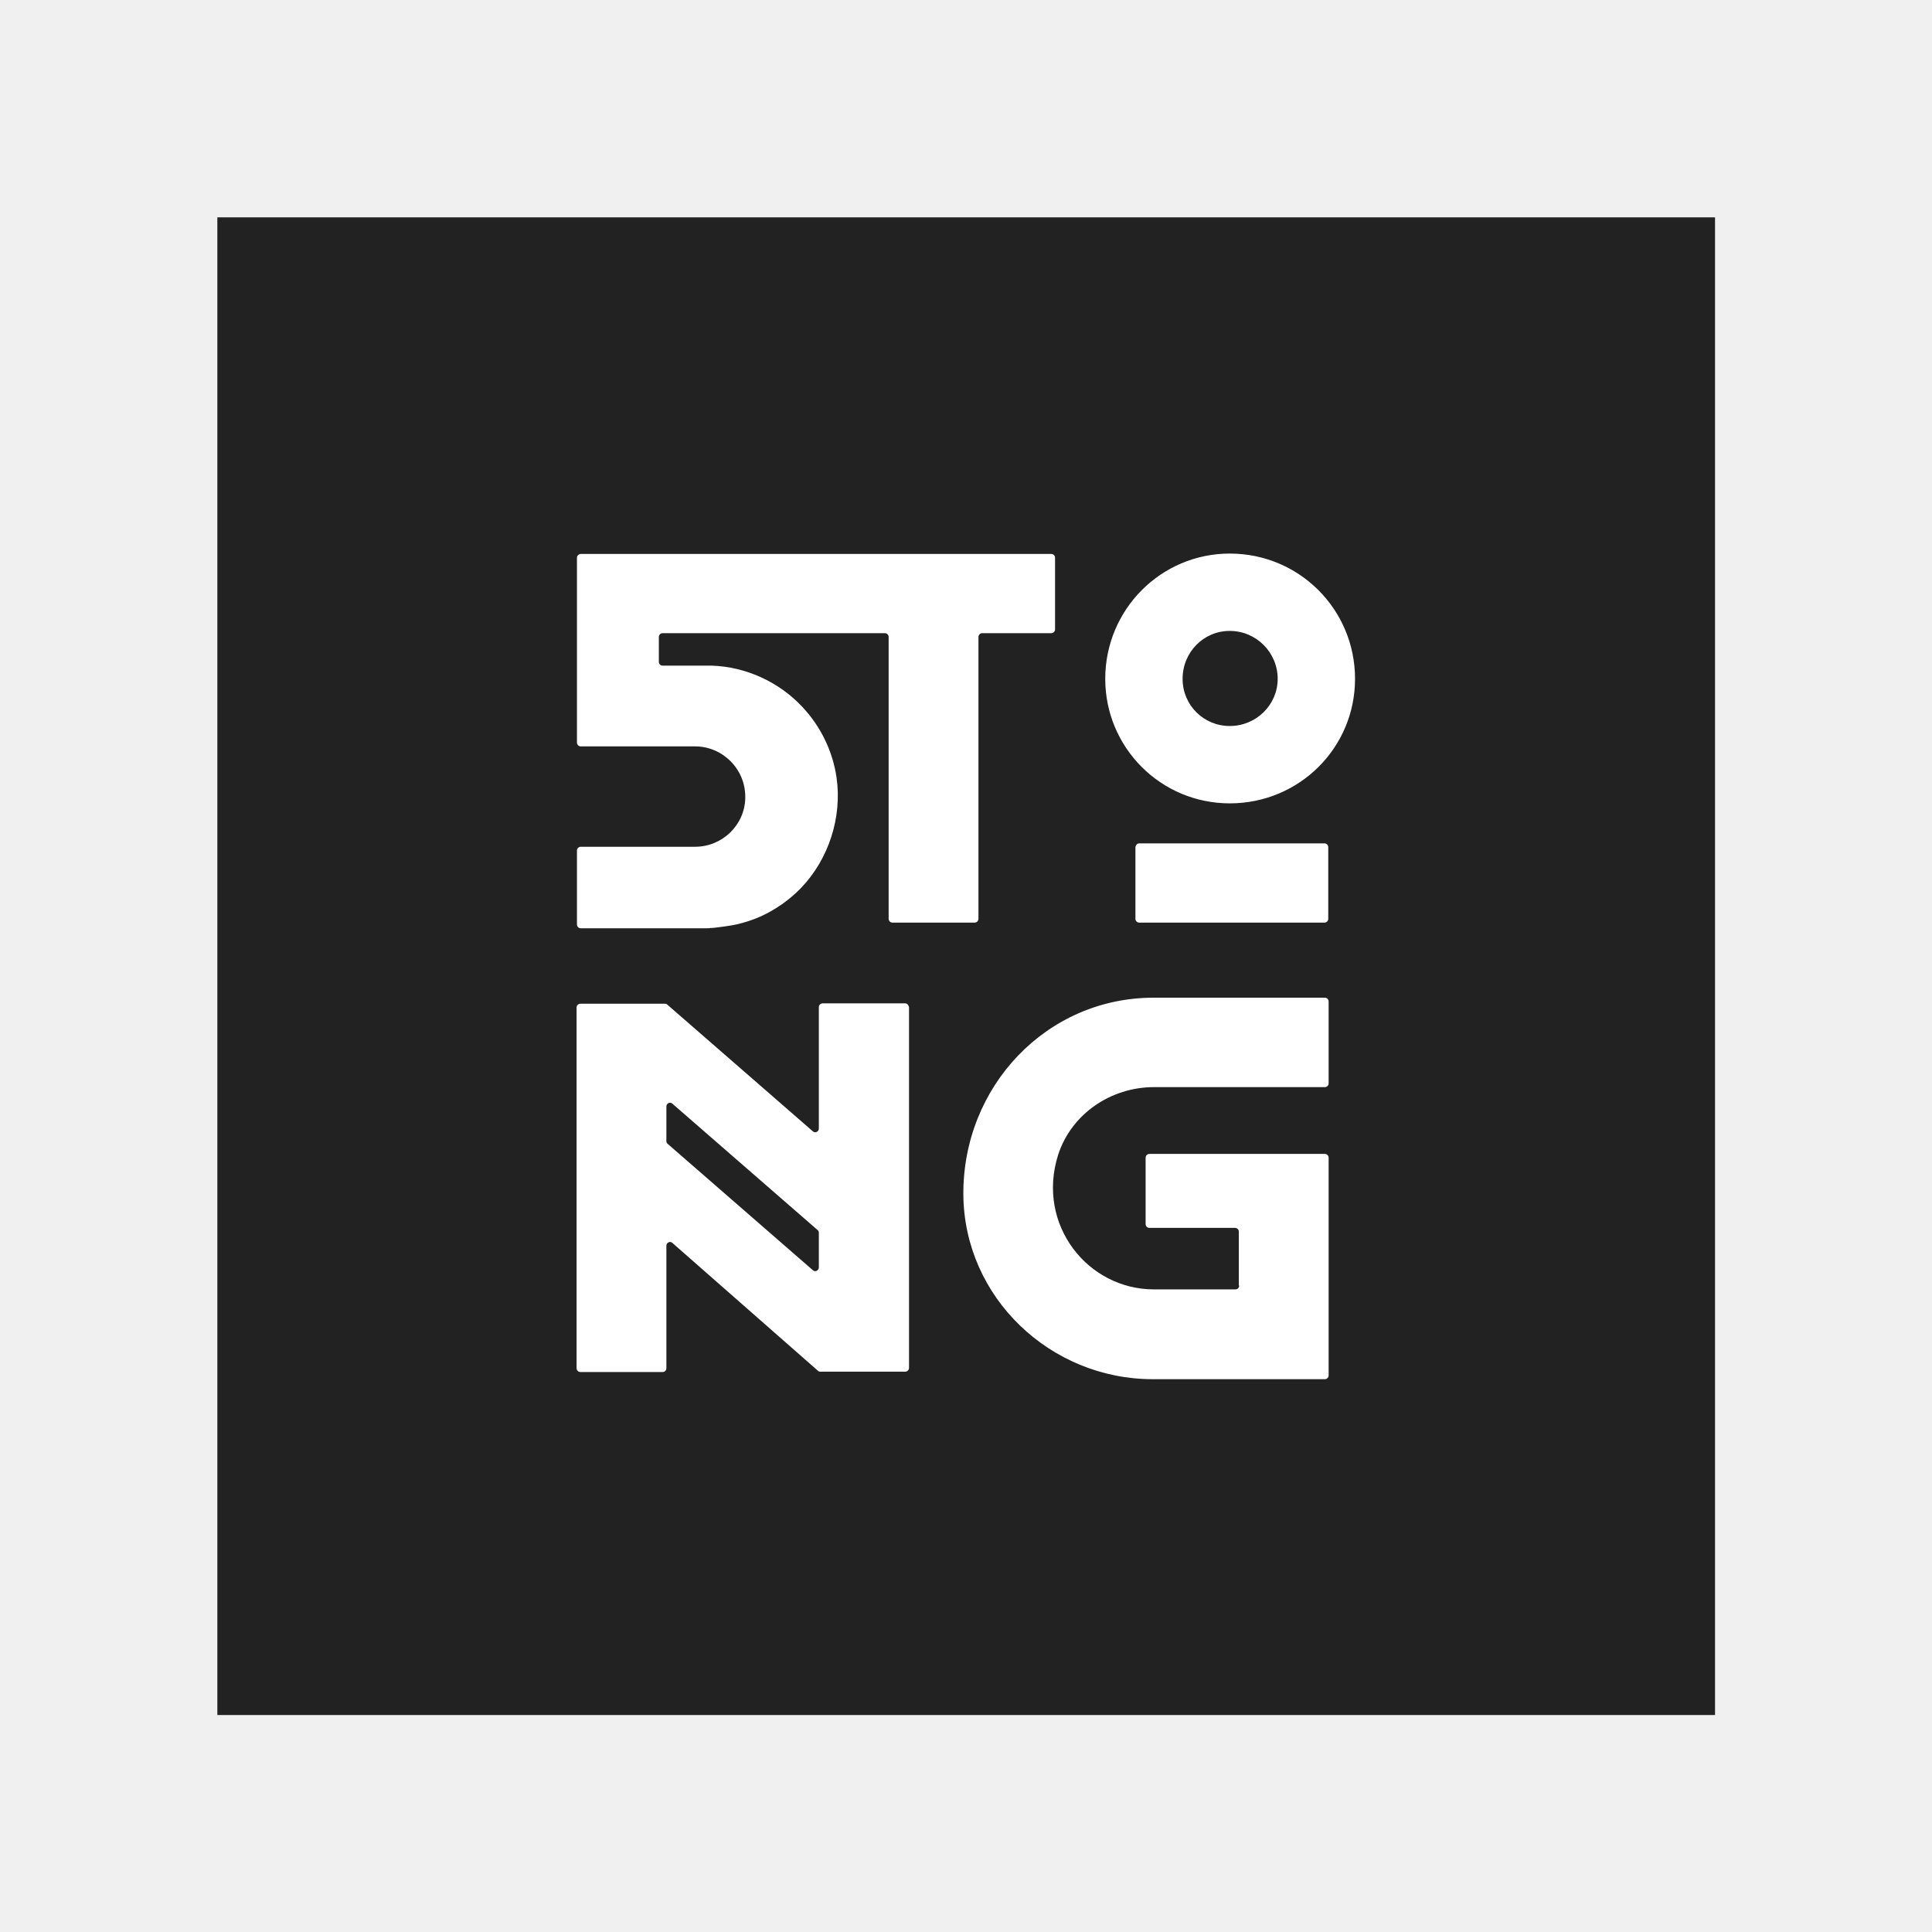
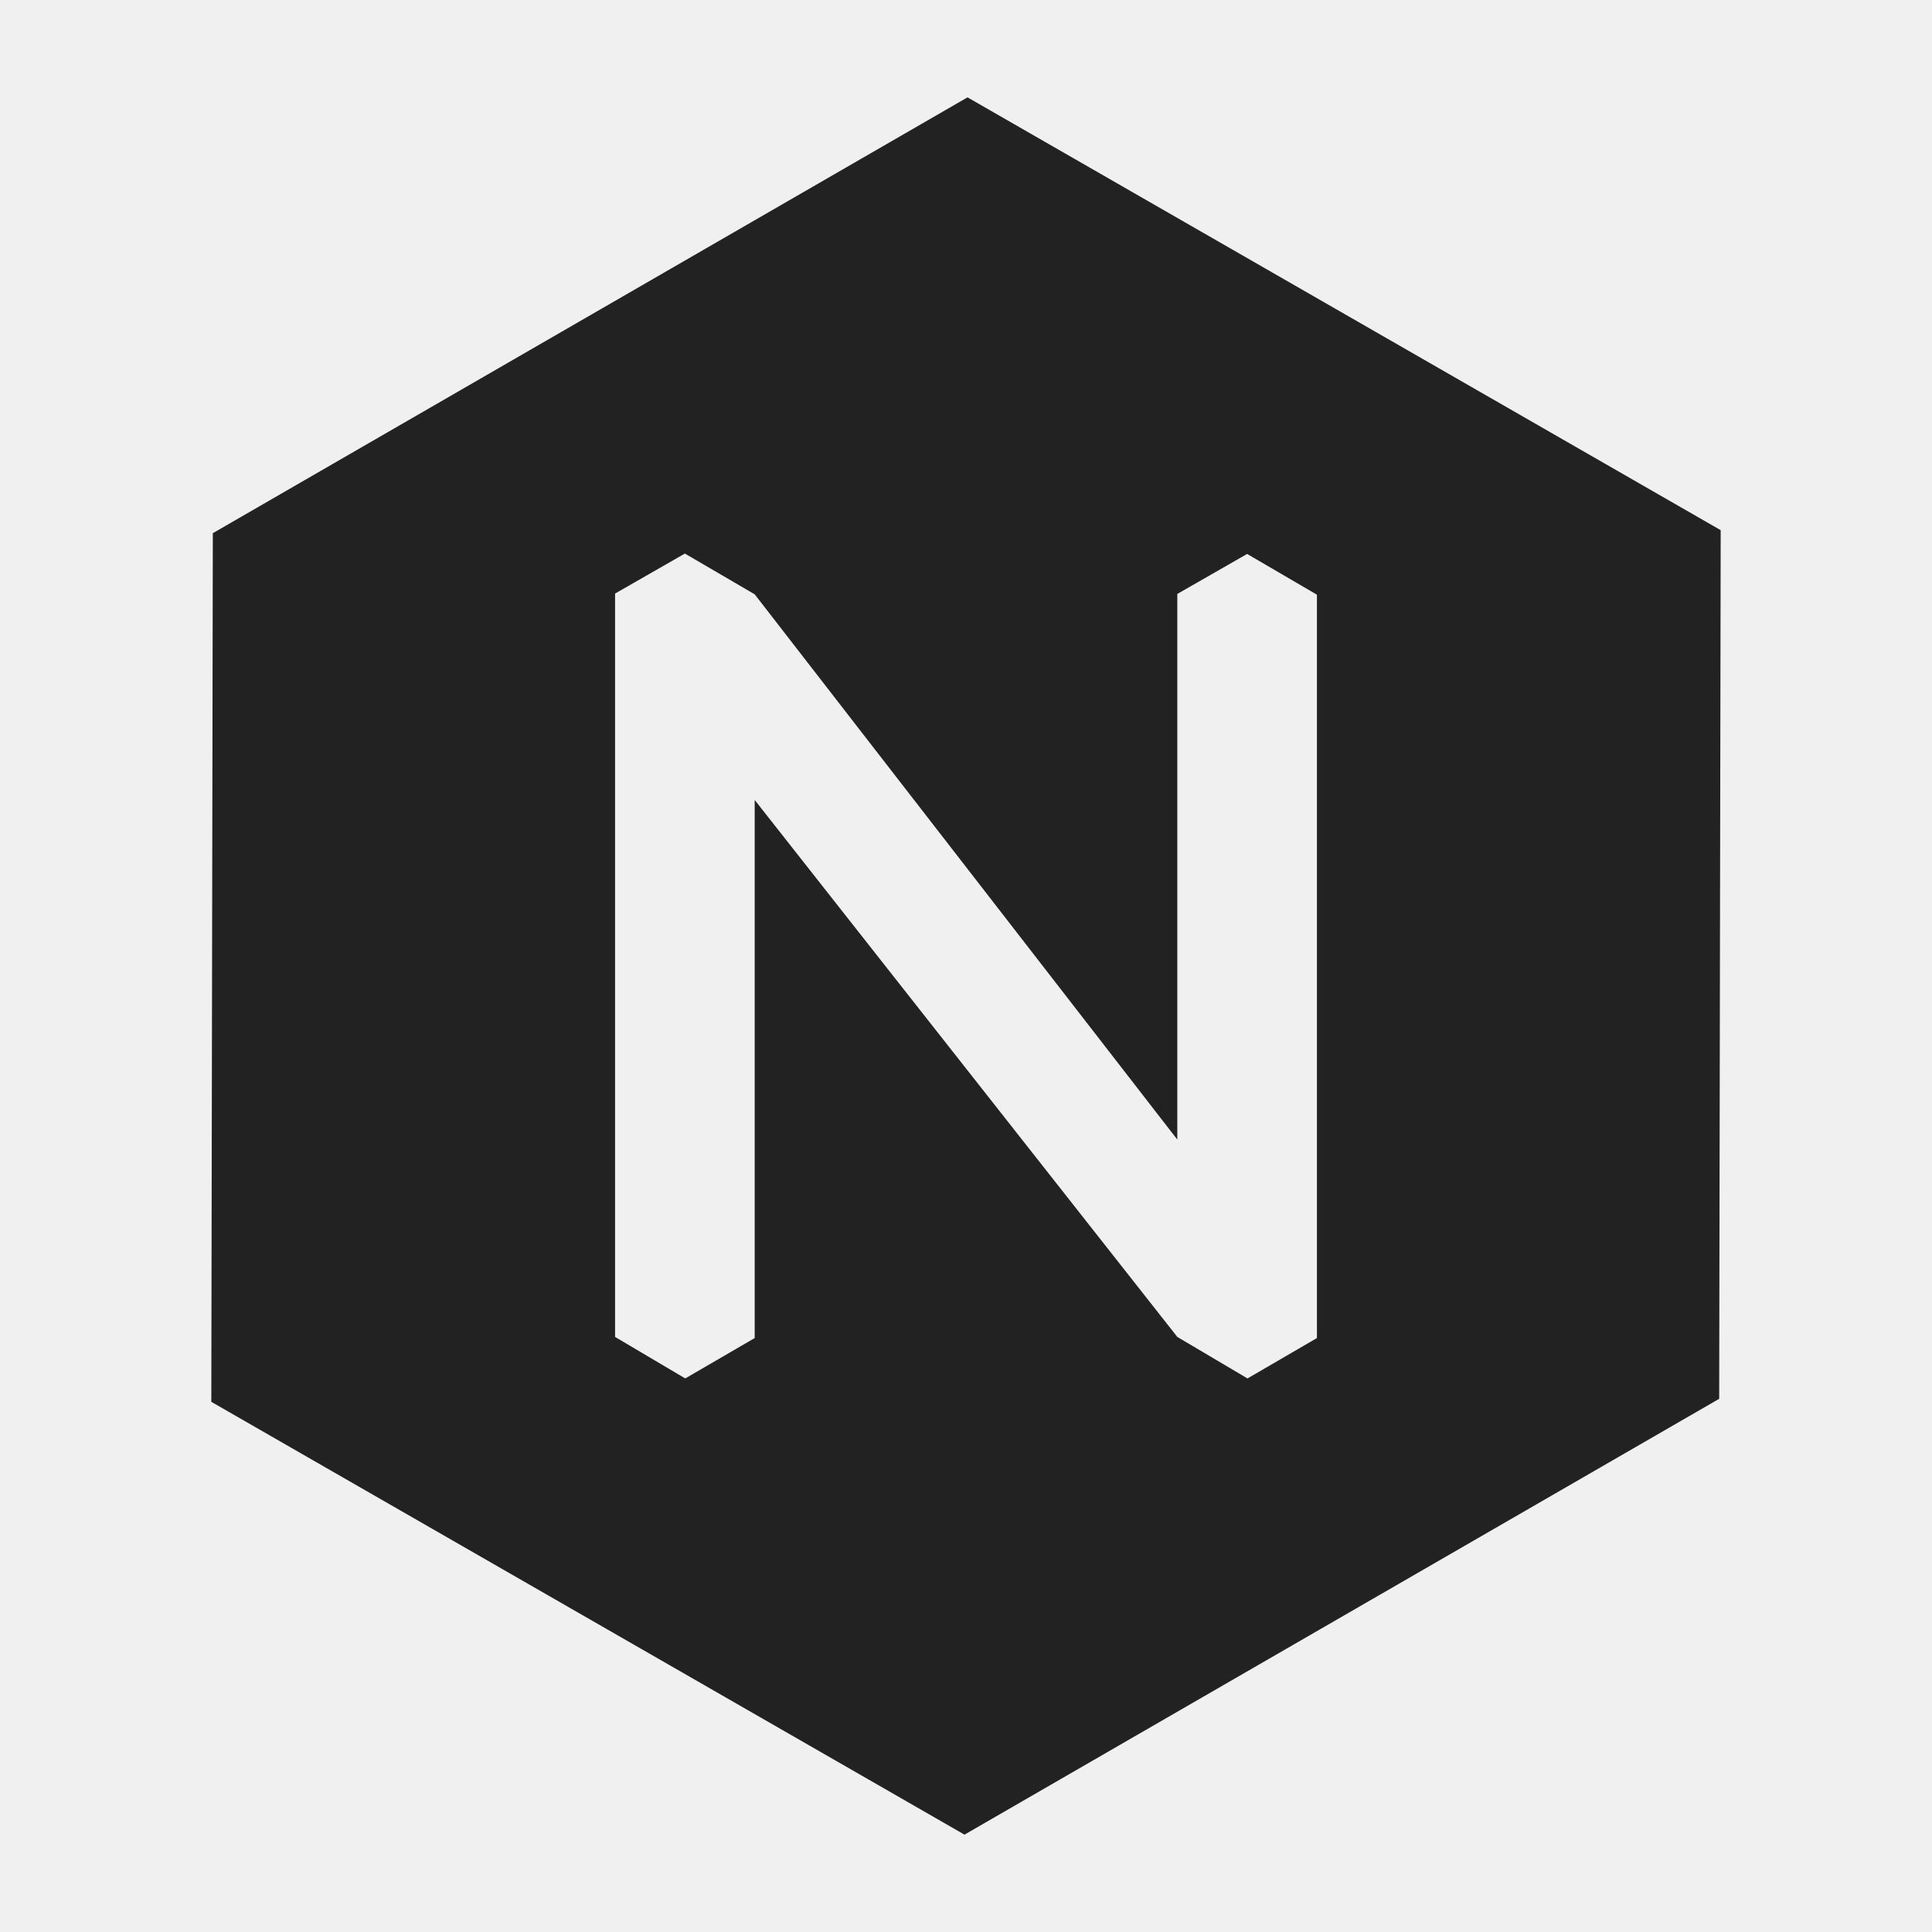
- <svg xmlns="http://www.w3.org/2000/svg" version="1.1" id="NexT" x="0px" y="0px" viewBox="0 0 512 512" style="enable-background:new 0 0 512 512;" xml:space="preserve">
-   <style type="text/css">
- 	.st0{fill:#222222;}
- 	.st1{fill:#FFFFFF;}
- </style>
-   <rect x="57.6" y="57.6" class="st0" width="396.9" height="396.9" />
-   <path class="st1" d="M301.9,223.5H351c0.5,0,1,0.4,1,1v19c0,0.5-0.4,1-1,1h-49.1c-0.5,0-1-0.4-1-1v-19  C301,223.9,301.4,223.5,301.9,223.5z M359.1,179.9c0,18.3-14.8,33-33.2,33c-18.3,0-33-14.8-33-33c0-18.4,14.8-33.2,33-33.2  C344.3,146.7,359.1,161.5,359.1,179.9z M338.6,179.9c0-7-5.7-12.7-12.7-12.7c-7,0-12.5,5.7-12.5,12.7c0,7,5.6,12.5,12.5,12.5  C332.9,192.4,338.6,186.8,338.6,179.9z M239.9,265.9h-21.9c-0.5,0-1,0.4-1,1v32.2c0,0.8-1,1.3-1.6,0.7l-38.6-33.6  c-0.2-0.2-0.4-0.2-0.6-0.2h-22.4c-0.5,0-1,0.4-1,1v95.6c0,0.5,0.4,1,1,1h21.8c0.5,0,1-0.4,1-1v-32.5c0-0.8,1-1.3,1.6-0.7l38.6,33.9  c0.2,0.2,0.4,0.2,0.6,0.2h22.5c0.5,0,1-0.4,1-1v-95.6C240.8,266.4,240.4,265.9,239.9,265.9z M217,326.7v9.2c0,0.8-1,1.3-1.6,0.7  l-38.5-33.5c-0.2-0.2-0.3-0.4-0.3-0.7v-9.2c0-0.8,1-1.3,1.6-0.7l38.5,33.5C216.9,326.2,217,326.4,217,326.7z M152.9,147.8v49  c0,0.5,0.4,1,1,1h30.3c7.3,0,13.3,6,13.3,13.3c0,0.2,0,0.3,0,0.5c-0.2,7.1-6.1,12.8-13.3,12.8h-0.5h-29.8c-0.5,0-1,0.4-1,1v19.6  c0,0.5,0.4,1,1,1H187c0,0,0.2,0,0.3,0c0,0,1,0,1-0.1c0,0.2,6.2-0.7,6.8-0.9c2.2-0.5,4.4-1.2,6.4-2.1c4-1.8,7.7-4.4,10.8-7.6  c7.3-7.6,10.9-18.7,9.4-29.2c-1-7-4.2-13.6-9.1-18.8c-6.2-6.6-14.9-10.6-24-10.9c-0.4,0-0.9,0-1.3,0H187h-11.4c-0.5,0-1-0.4-1-1  l0-6.6c0-0.5,0.4-1,1-1h58.9c0.5,0,1,0.4,1,1v74.7c0,0.5,0.4,1,1,1h21.8c0.5,0,1-0.4,1-1v-74.7c0-0.5,0.4-1,1-1h18.3  c0.5,0,1-0.4,1-1v-19c0-0.5-0.4-1-1-1H153.8C153.3,146.9,152.9,147.3,152.9,147.8z M328.4,340.7c0,0.5-0.4,1-1,1h-21.6  c-17.6,0-31.2-17.2-25.4-35.6c3.5-10.9,14-18,25.4-18h0h45.3c0.5,0,1-0.4,1-1v-21.7c0-0.5-0.4-1-1-1l-45.4,0  c-28.4,0-50.6,23.6-50.4,52.2c0.2,27.2,23,48.9,50.2,48.9h45.6c0.5,0,1-0.4,1-1v-57.7c0-0.5-0.4-1-1-1h-46.5c-0.5,0-1,0.4-1,1v17.6  c0,0.5,0.4,1,1,1h22.7c0.5,0,1,0.4,1,1V340.7z" />
+ <svg xmlns="http://www.w3.org/2000/svg" xml:space="preserve" enable-background="new 0 0 512 512" viewBox="0 0 512 512" height="512px" width="512px" y="0px" x="0px" id="NexT" version="1.1">
+   <defs id="defs3388" />
+   <path style="fill:#222222;fill-opacity:1" id="path3384" d="M 256.4,25.8 56.4,141.3 56,371.5 255.6,486.2 455.6,370.7 456,140.5 Z m 92.6,328.8 -18.4,10.7 -18.6,-11 0,0 -112,-142.3 0,142.6 -18.4,10.7 -18.6,-11 0,-197 18.5,-10.6 18.5,10.8 0,0 112,144.5 0,-144.6 18.5,-10.6 18.5,10.8 z" />
</svg>
